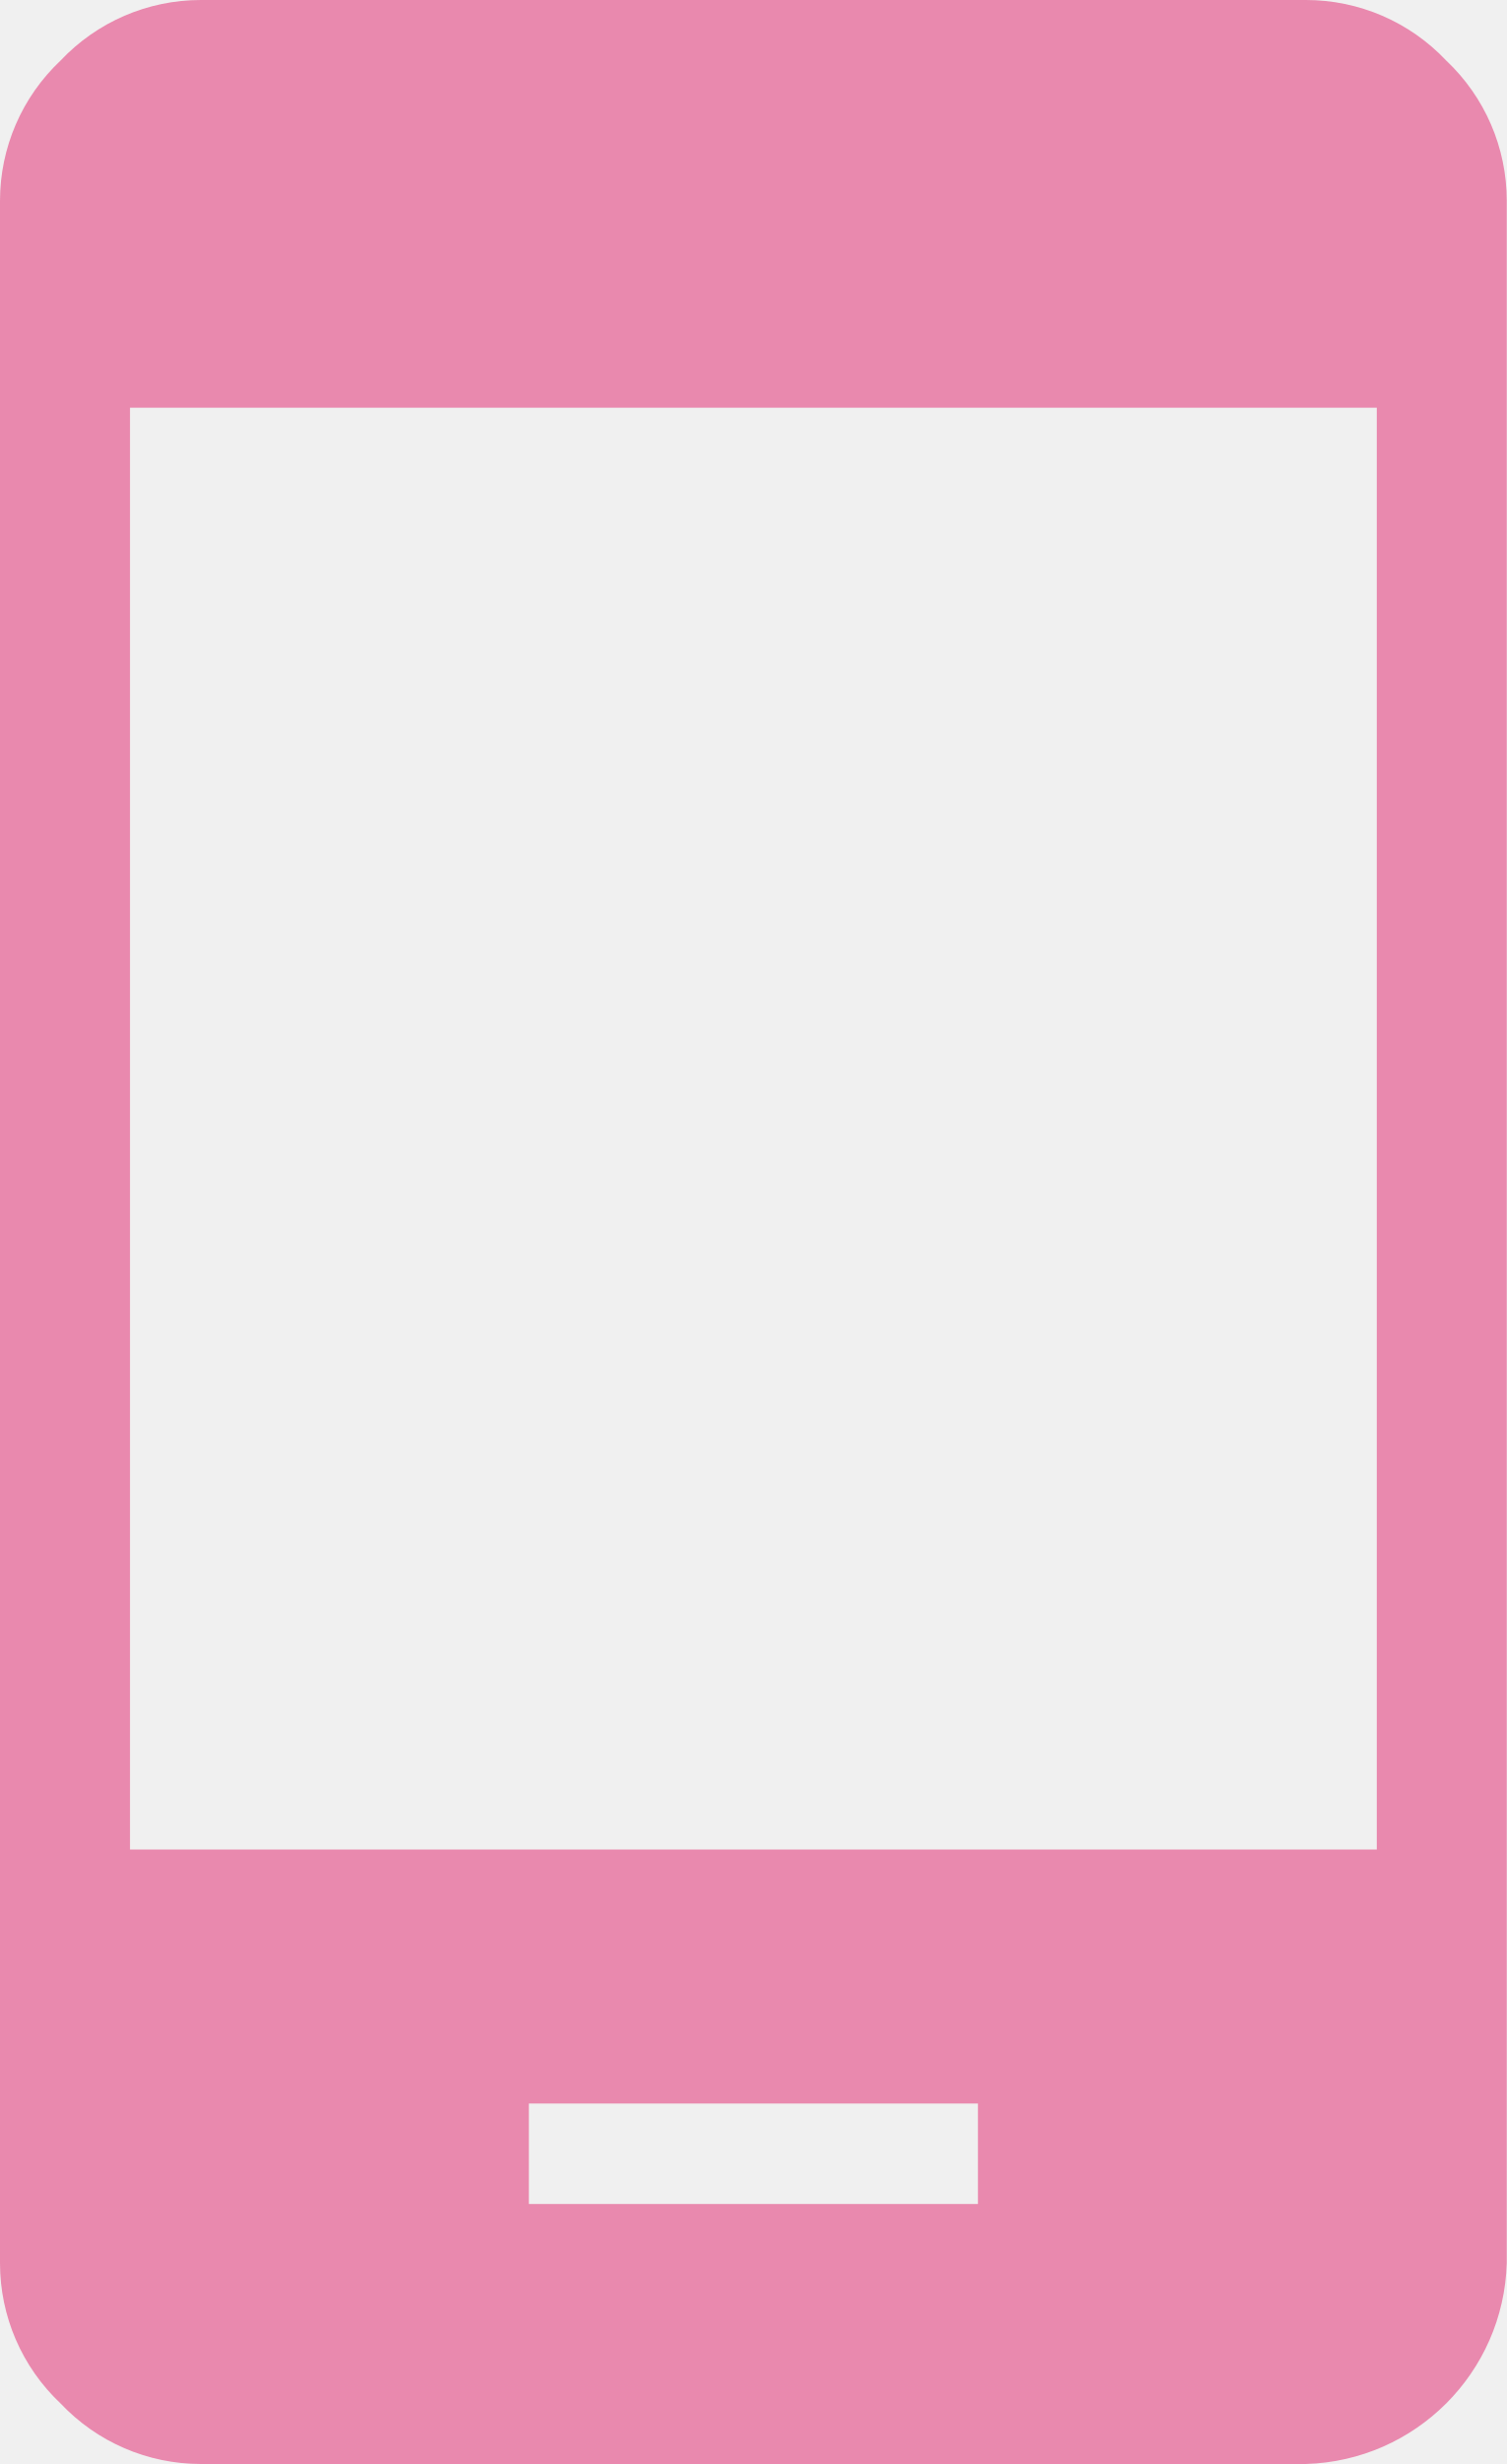
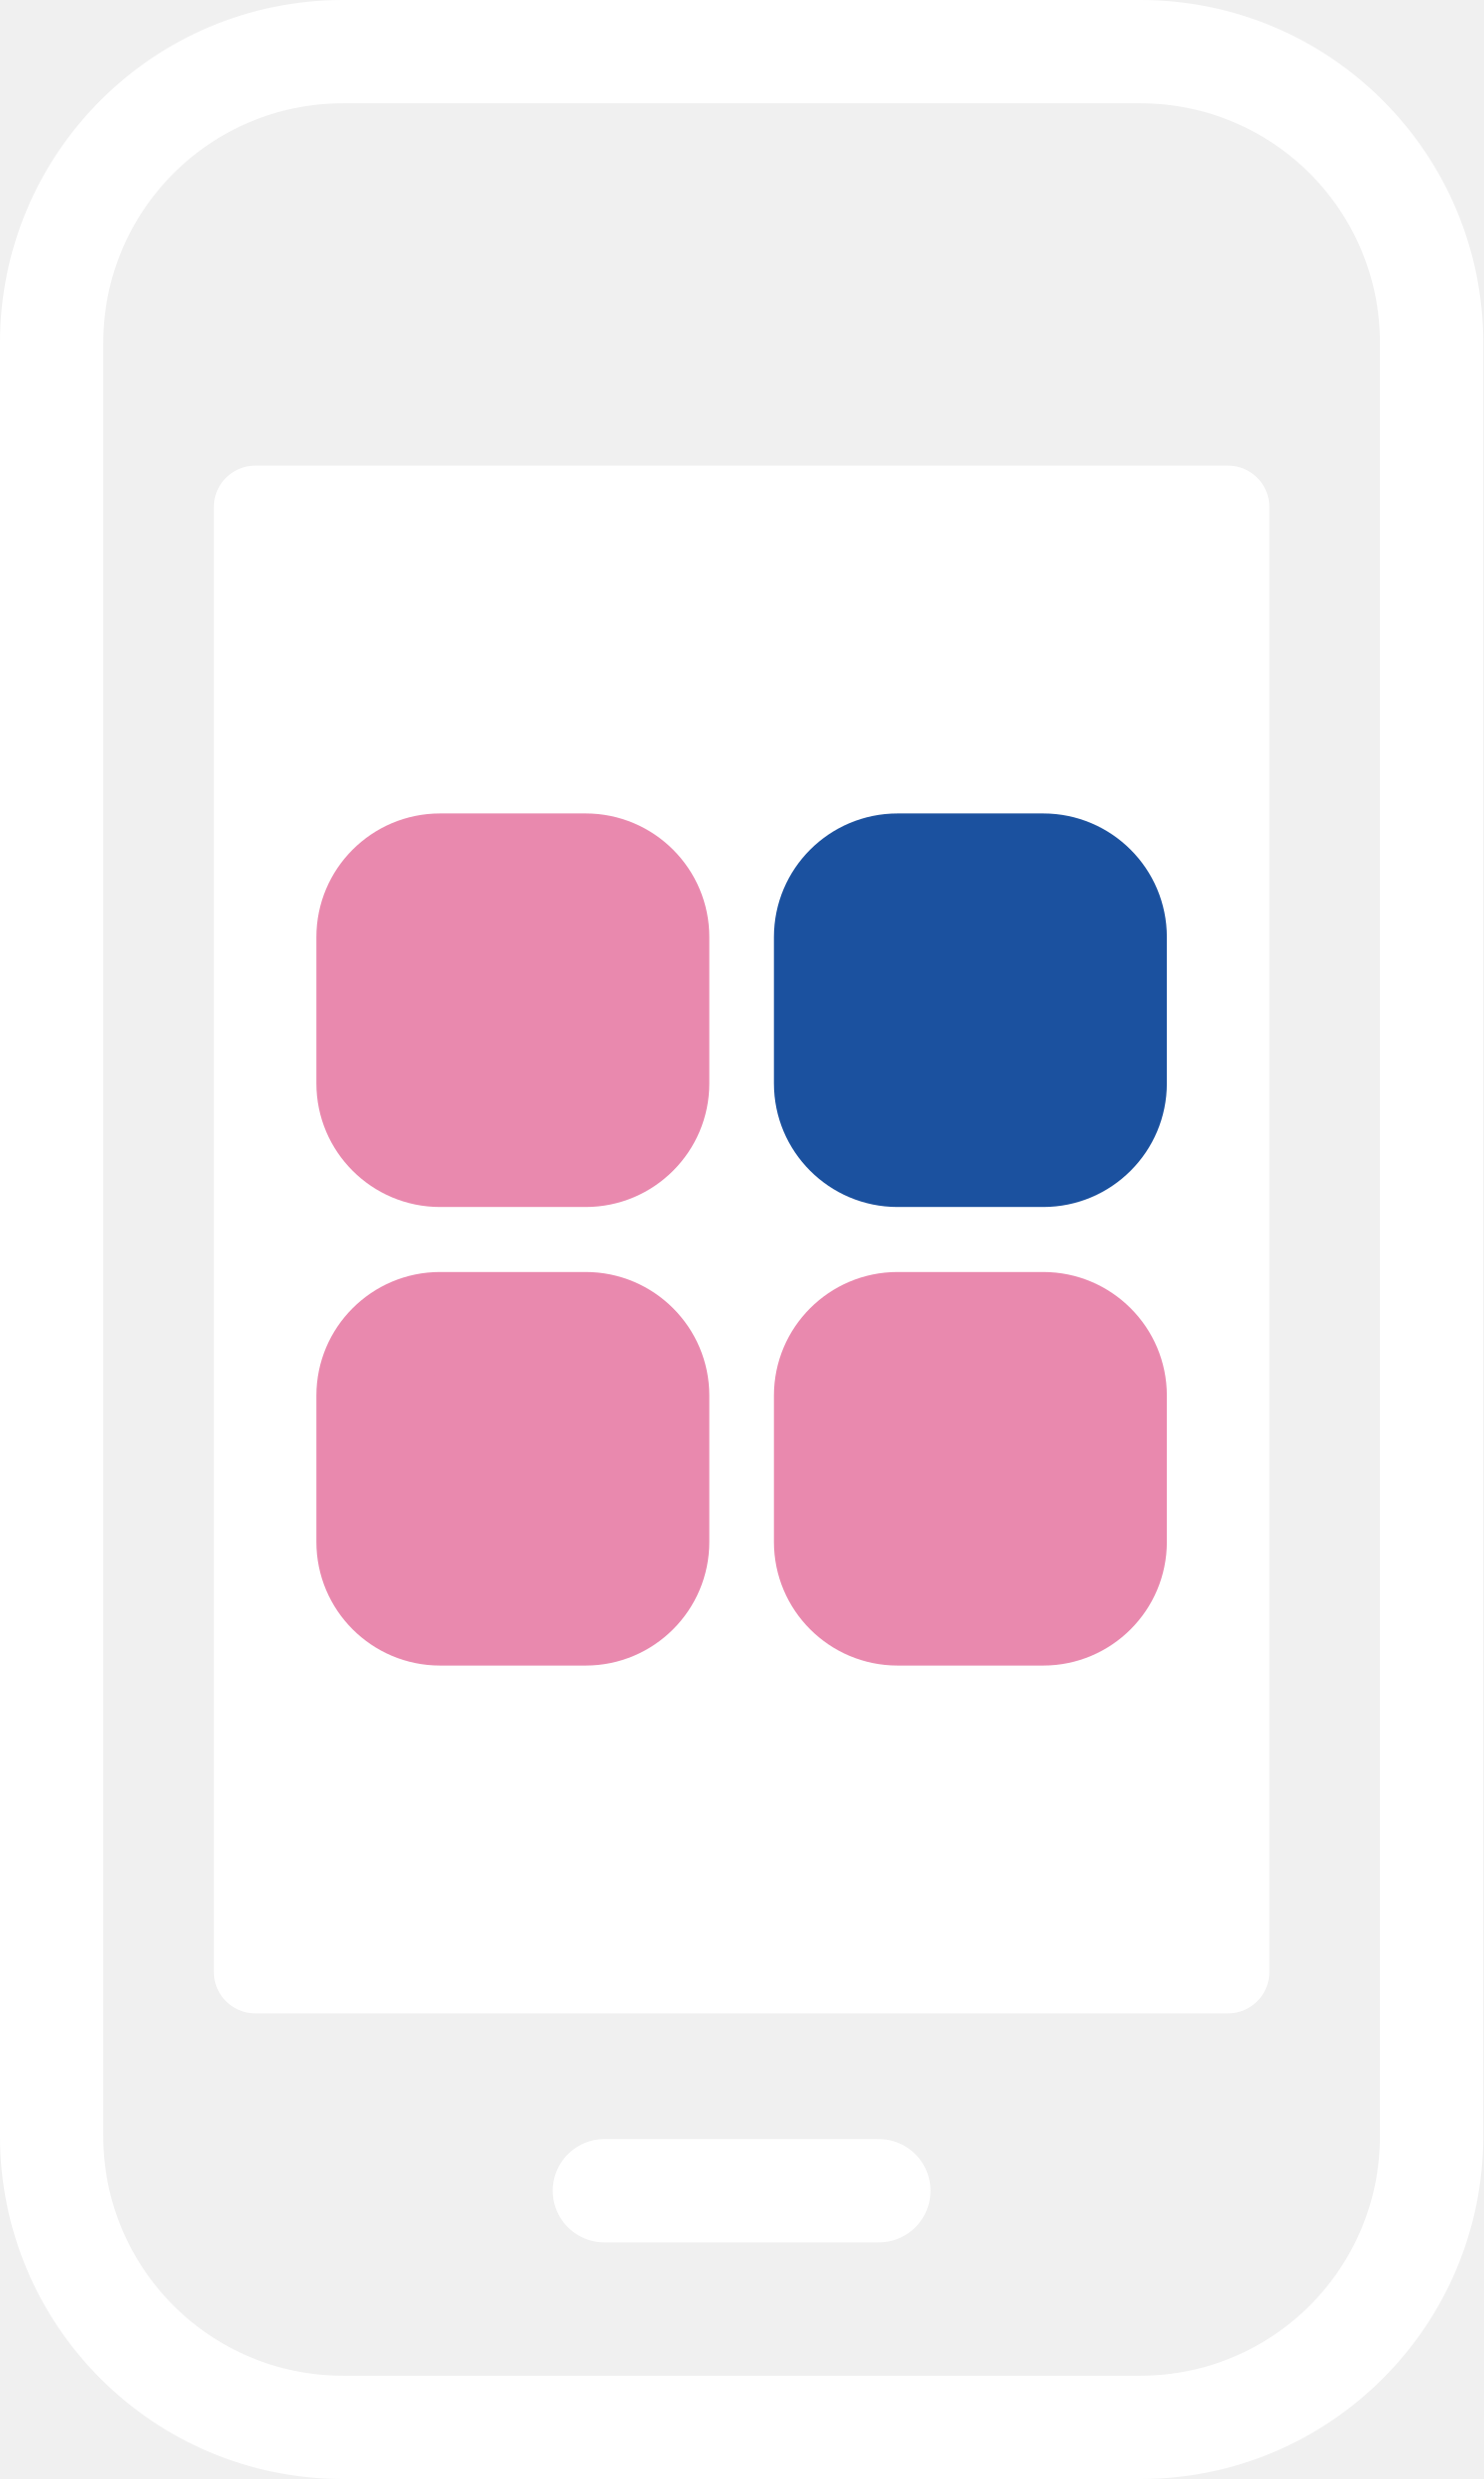
- <svg xmlns="http://www.w3.org/2000/svg" width="85.612" height="140" viewBox="0 0 85.612 140">
+ <svg xmlns="http://www.w3.org/2000/svg" id="Group_118" data-name="Group 118" width="71.82" height="120" viewBox="0 0 71.82 120">
  <defs>
-     <style>
-       .cls-1 {
-         fill: #e989ae;
-       }
-     </style>
+     <clipPath id="clip-path">
+       <rect id="Rectangle_61" data-name="Rectangle 61" width="71.82" height="120" fill="none" />
+     </clipPath>
  </defs>
-   <path id="パス_114" data-name="パス 114" class="cls-1" d="M41.3,128.378H66.814V122.67H41.3ZM22.665,143.15a10.946,10.946,0,0,1-7.974-3.441,10.946,10.946,0,0,1-3.441-7.974V14.565a10.946,10.946,0,0,1,3.441-7.974A10.946,10.946,0,0,1,22.665,3.15H85.447A10.946,10.946,0,0,1,93.42,6.591a10.946,10.946,0,0,1,3.441,7.974v117.17A11.767,11.767,0,0,1,85.447,143.15Zm-4.029-34.916H89.475V26.315H18.636Z" transform="translate(-11.25 -3.15)" />
+   <rect id="Rectangle_54" data-name="Rectangle 54" width="47.107" height="70.916" transform="translate(12.356 24.542)" fill="#fff" />
+   <rect id="Rectangle_55" data-name="Rectangle 55" width="47.107" height="70.916" transform="translate(12.356 24.542)" fill="none" stroke="#fff" stroke-linejoin="round" stroke-width="4" />
+   <path id="Path_319" data-name="Path 319" d="M29.264,106.045h0Z" fill="#fff" />
+   <line id="Line_12" data-name="Line 12" x2="13.291" transform="translate(29.264 106.046)" fill="none" stroke="#fff" stroke-linecap="round" stroke-linejoin="round" stroke-width="5" />
+   <g id="Group_117" data-name="Group 117">
+     <g id="Group_116" data-name="Group 116" clip-path="url(#clip-path)">
+       <path id="Rectangle_56" data-name="Rectangle 56" d="M14.1,0H52.719a14.1,14.1,0,0,1,14.1,14.1v86.8a14.1,14.1,0,0,1-14.1,14.1H14.1A14.1,14.1,0,0,1,0,100.9V14.1A14.1,14.1,0,0,1,14.1,0Z" transform="translate(2.5 2.5)" fill="none" stroke="#fff" stroke-miterlimit="10" stroke-width="5" />
+       <path id="Path_320" data-name="Path 320" d="M28.36,55.927H21.305a3.485,3.485,0,0,1-3.485-3.485v-7.08a3.485,3.485,0,0,1,3.485-3.485H28.36a3.485,3.485,0,0,1,3.485,3.485v7.08a3.485,3.485,0,0,1-3.485,3.485" fill="#e989ae" />
+       <rect id="Rectangle_57" data-name="Rectangle 57" width="14.025" height="14.05" rx="3.485" transform="translate(17.82 41.877)" fill="none" stroke="#e989ae" stroke-miterlimit="10" stroke-width="5" />
+       <path id="Path_321" data-name="Path 321" d="M50.514,55.927H43.459a3.485,3.485,0,0,1-3.485-3.485v-7.08a3.485,3.485,0,0,1,3.485-3.485h7.055A3.486,3.486,0,0,1,54,45.362v7.08a3.486,3.486,0,0,1-3.486,3.485" fill="#1b519f" />
+       <rect id="Rectangle_58" data-name="Rectangle 58" width="14.025" height="14.05" rx="3.485" transform="translate(39.974 41.877)" fill="none" stroke="#1b519f" stroke-miterlimit="10" stroke-width="5" />
+       <path id="Path_322" data-name="Path 322" d="M28.36,78.123H21.305a3.485,3.485,0,0,1-3.485-3.485v-7.08a3.485,3.485,0,0,1,3.485-3.485H28.36a3.485,3.485,0,0,1,3.485,3.485v7.08a3.485,3.485,0,0,1-3.485,3.485" fill="#e989ae" />
+       <rect id="Rectangle_59" data-name="Rectangle 59" width="14.025" height="14.05" rx="3.485" transform="translate(17.82 64.073)" fill="none" stroke="#e989ae" stroke-miterlimit="10" stroke-width="5" />
+       <path id="Path_323" data-name="Path 323" d="M50.514,78.123H43.459a3.485,3.485,0,0,1-3.485-3.485v-7.08a3.485,3.485,0,0,1,3.485-3.485h7.055A3.486,3.486,0,0,1,54,67.558v7.08a3.486,3.486,0,0,1-3.486,3.485" fill="#e989ae" />
+       <rect id="Rectangle_60" data-name="Rectangle 60" width="14.025" height="14.05" rx="3.485" transform="translate(39.974 64.073)" fill="none" stroke="#e989ae" stroke-miterlimit="10" stroke-width="5" />
+     </g>
+   </g>
</svg>
